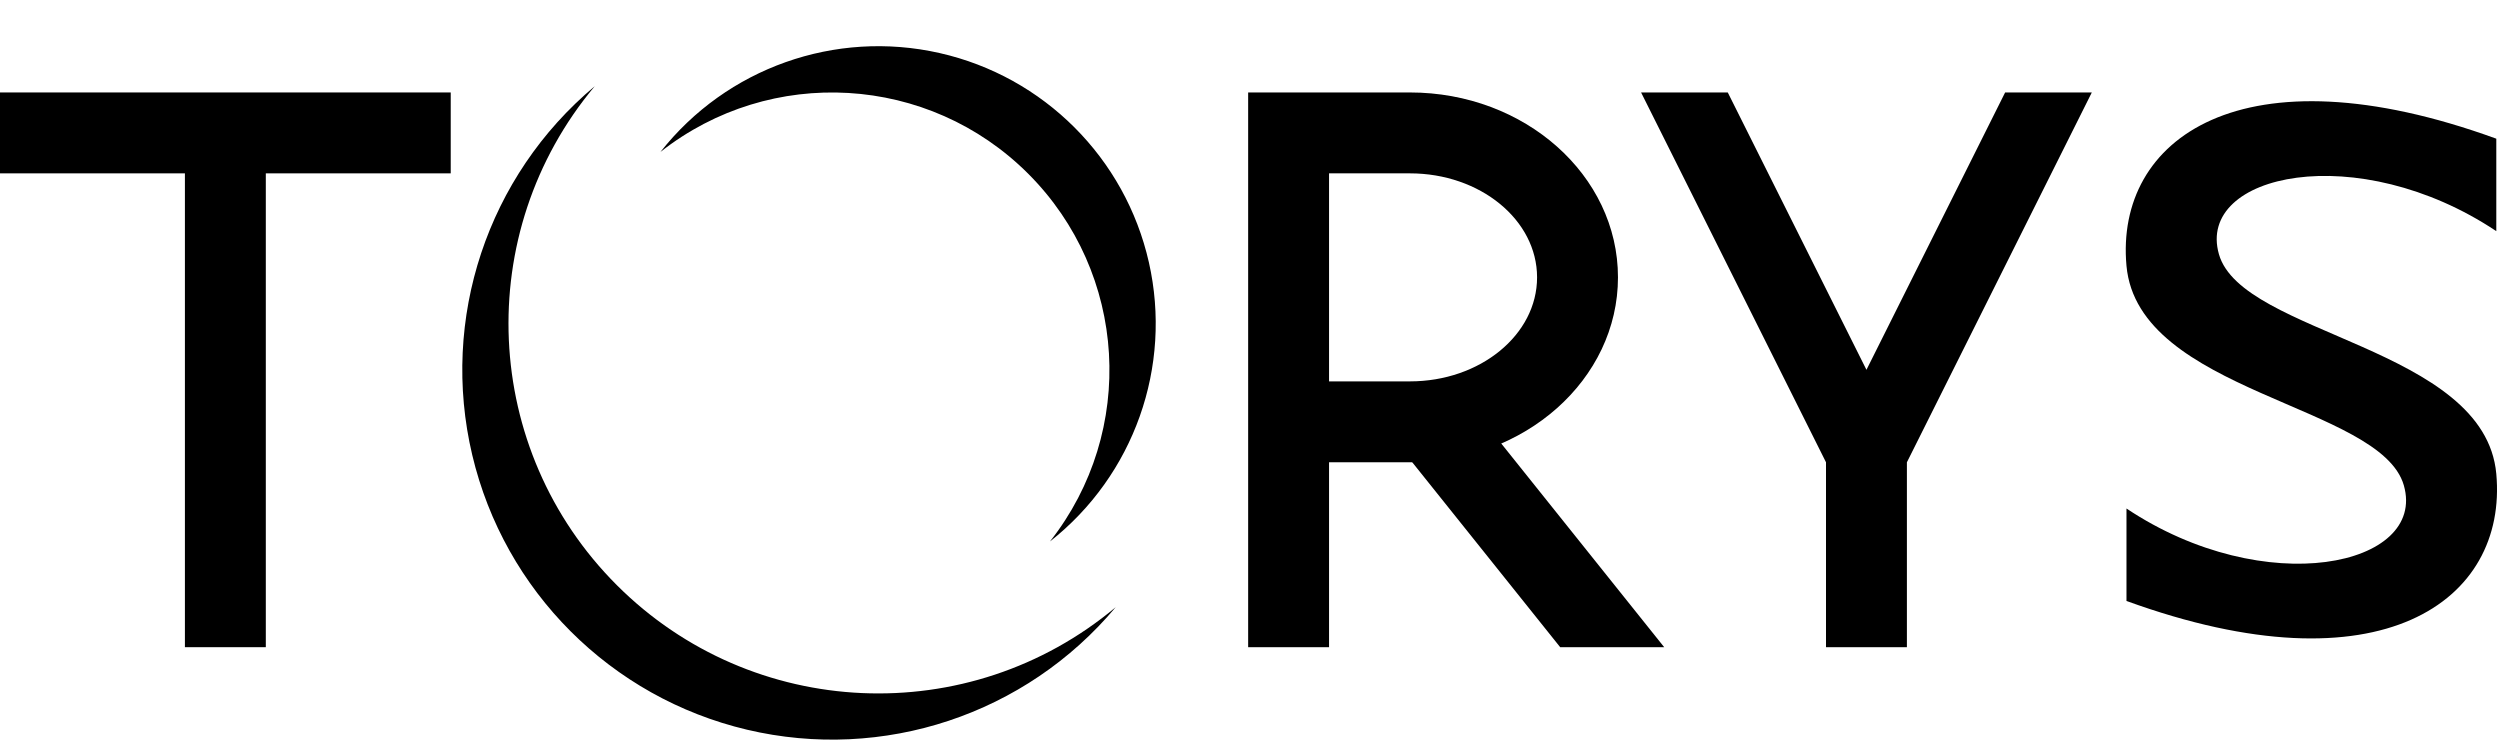
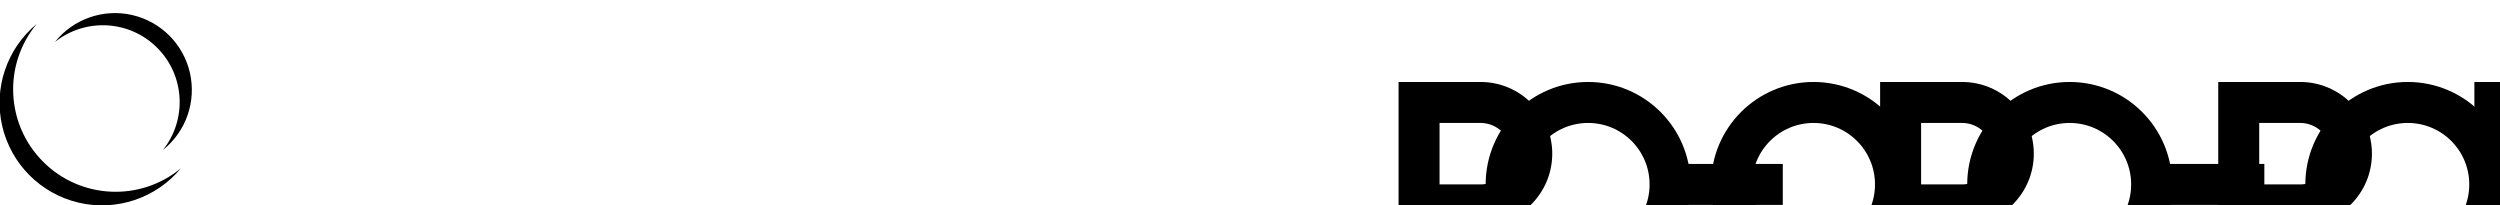
- <svg xmlns="http://www.w3.org/2000/svg" viewBox="0 0 216.32 64">
-   <path d="M 51.461 7.461         A 32 32 0 1 0 96.539 52.539         A 32 32 0 0 1 51.461 7.461" />
-   <path d="M 57.148 13.148         A 24 24 0 0 1 90.852 46.852         A 24 24 0 1 0 57.148 13.148" />
-   <path d="M 0 8         h 39         v 7         h -16         v 41         h -7         v -41         h -16         v -7" />
-   <path d="M 108 8         h 14         a 18 16 0 0 1 0 32         h -8         v -7         h 8         a 11 9 0 0 0 0 -18         h -7         v 41         h -7         v 48" />
-   <path d="M 119 36         h 9         l 16 20         h -9         l -16 -20" />
-   <path d="M 142 8         h 7.5         l 12 24         l 12 -24         h 7.5         l -16 32         v 16         h -7         v -16         l -16 -32" />
-   <path d="M 216 12         c -22 -8 -33 0 -32 11         s 22 12 24 19         s -12 10 -24 2         v 8         c 22 8 33 0 32 -11         s -22 -12 -24 -19         s 12 -10 24 -2         v -8" />
+ <svg xmlns="http://www.w3.org/2000/svg" viewBox="0 0 12.2 1">
+   <path stroke="none" fill="black" d="M 0.883 0.821 A 0.500 0.500 0 0 1 0.179 0.117 A 0.500 0.500 0 1 0 0.883 0.821" />
+   <path stroke="none" fill="black" d="M 0.795 0.732 A 0.375 0.375 0 1 0 0.268 0.205 A 0.375 0.375 0 0 1 0.795 0.732" />
+   <symbol id="n" width="0.45" height="0.6" viewBox="0 0 0.75 1">
+     <path stroke="none" fill="black" d="M 0 1 V 0 H 0.2 L 0.55 0.6 V 0 H 0.75 V 1 H 0.55 L 0.2 0.4 V 1 H 0" />
+   </symbol>
+   <symbol id="o" width="0.6" height="0.6" viewBox="0 0 1 1">
+     <circle stroke="black" fill="none" stroke-width="0.2" r="0.4" cx="0.5" cy="0.5" />
+   </symbol>
+   <symbol id="p" width="0.45" height="0.6" viewBox="0 0 0.75 1">
+     <path stroke="none" fill="black" d="M 0 1 V 0 H 0.4 A 0.35 0.35 0 0 1 0.4 0.7 H 0.1 V 0.5 H 0.4 A 0.15 0.15 0 0 0 0.4 0.2 H 0.2 V 1 H 0" />
+   </symbol>
+   <symbol id="r" width="0.45" height="0.6" viewBox="0 0 0.75 1">
+     <path stroke="none" fill="black" d="M 0 1 V 0 H 0.4 A 0.35 0.35 0 0 1 0.4 0.7 H 0.1 V 0.5 H 0.4 A 0.15 0.15 0 0 0 0.4 0.2 H 0.2 V 1 H 0" />
+     <path stroke="none" fill="black" d="M 0.75 1 H 0.5 L 0.2 0.6 H 0.45 L 0.75 1" />
+   </symbol>
+   <symbol id="hyphen" width="0.3" height="0.6" viewBox="0 0 0.5 1">
+     <line stroke="black" fill="none" stroke-width="0.2" x1="0" y1="0.5" x2="0.5" y2="0.5" />
+   </symbol>
+   <use href="#r" x="1.10" y="0.4" />
+   <use href="#o" x="1.65" y="0.4" />
+   <use href="#hyphen" x="2.35" y="0.4" />
+   <use href="#o" x="2.75" y="0.4" />
+   <use href="#r" x="3.45" y="0.4" />
+   <use href="#o" x="4.00" y="0.4" />
+   <use href="#hyphen" x="4.70" y="0.4" />
+   <use href="#p" x="5.10" y="0.4" />
+   <use href="#o" x="5.65" y="0.4" />
+   <use href="#n" x="6.35" y="0.4" />
+   <use href="#o" x="6.90" y="0.4" />
+   <use href="#r" x="7.60" y="0.4" />
+   <use href="#o" x="8.15" y="0.4" />
+   <use href="#hyphen" x="8.85" y="0.4" />
+   <use href="#p" x="9.25" y="0.4" />
+   <use href="#o" x="9.80" y="0.4" />
+   <use href="#r" x="10.50" y="0.4" />
+   <use href="#o" x="11.05" y="0.4" />
+   <use href="#n" x="11.75" y="0.4" />
</svg>
